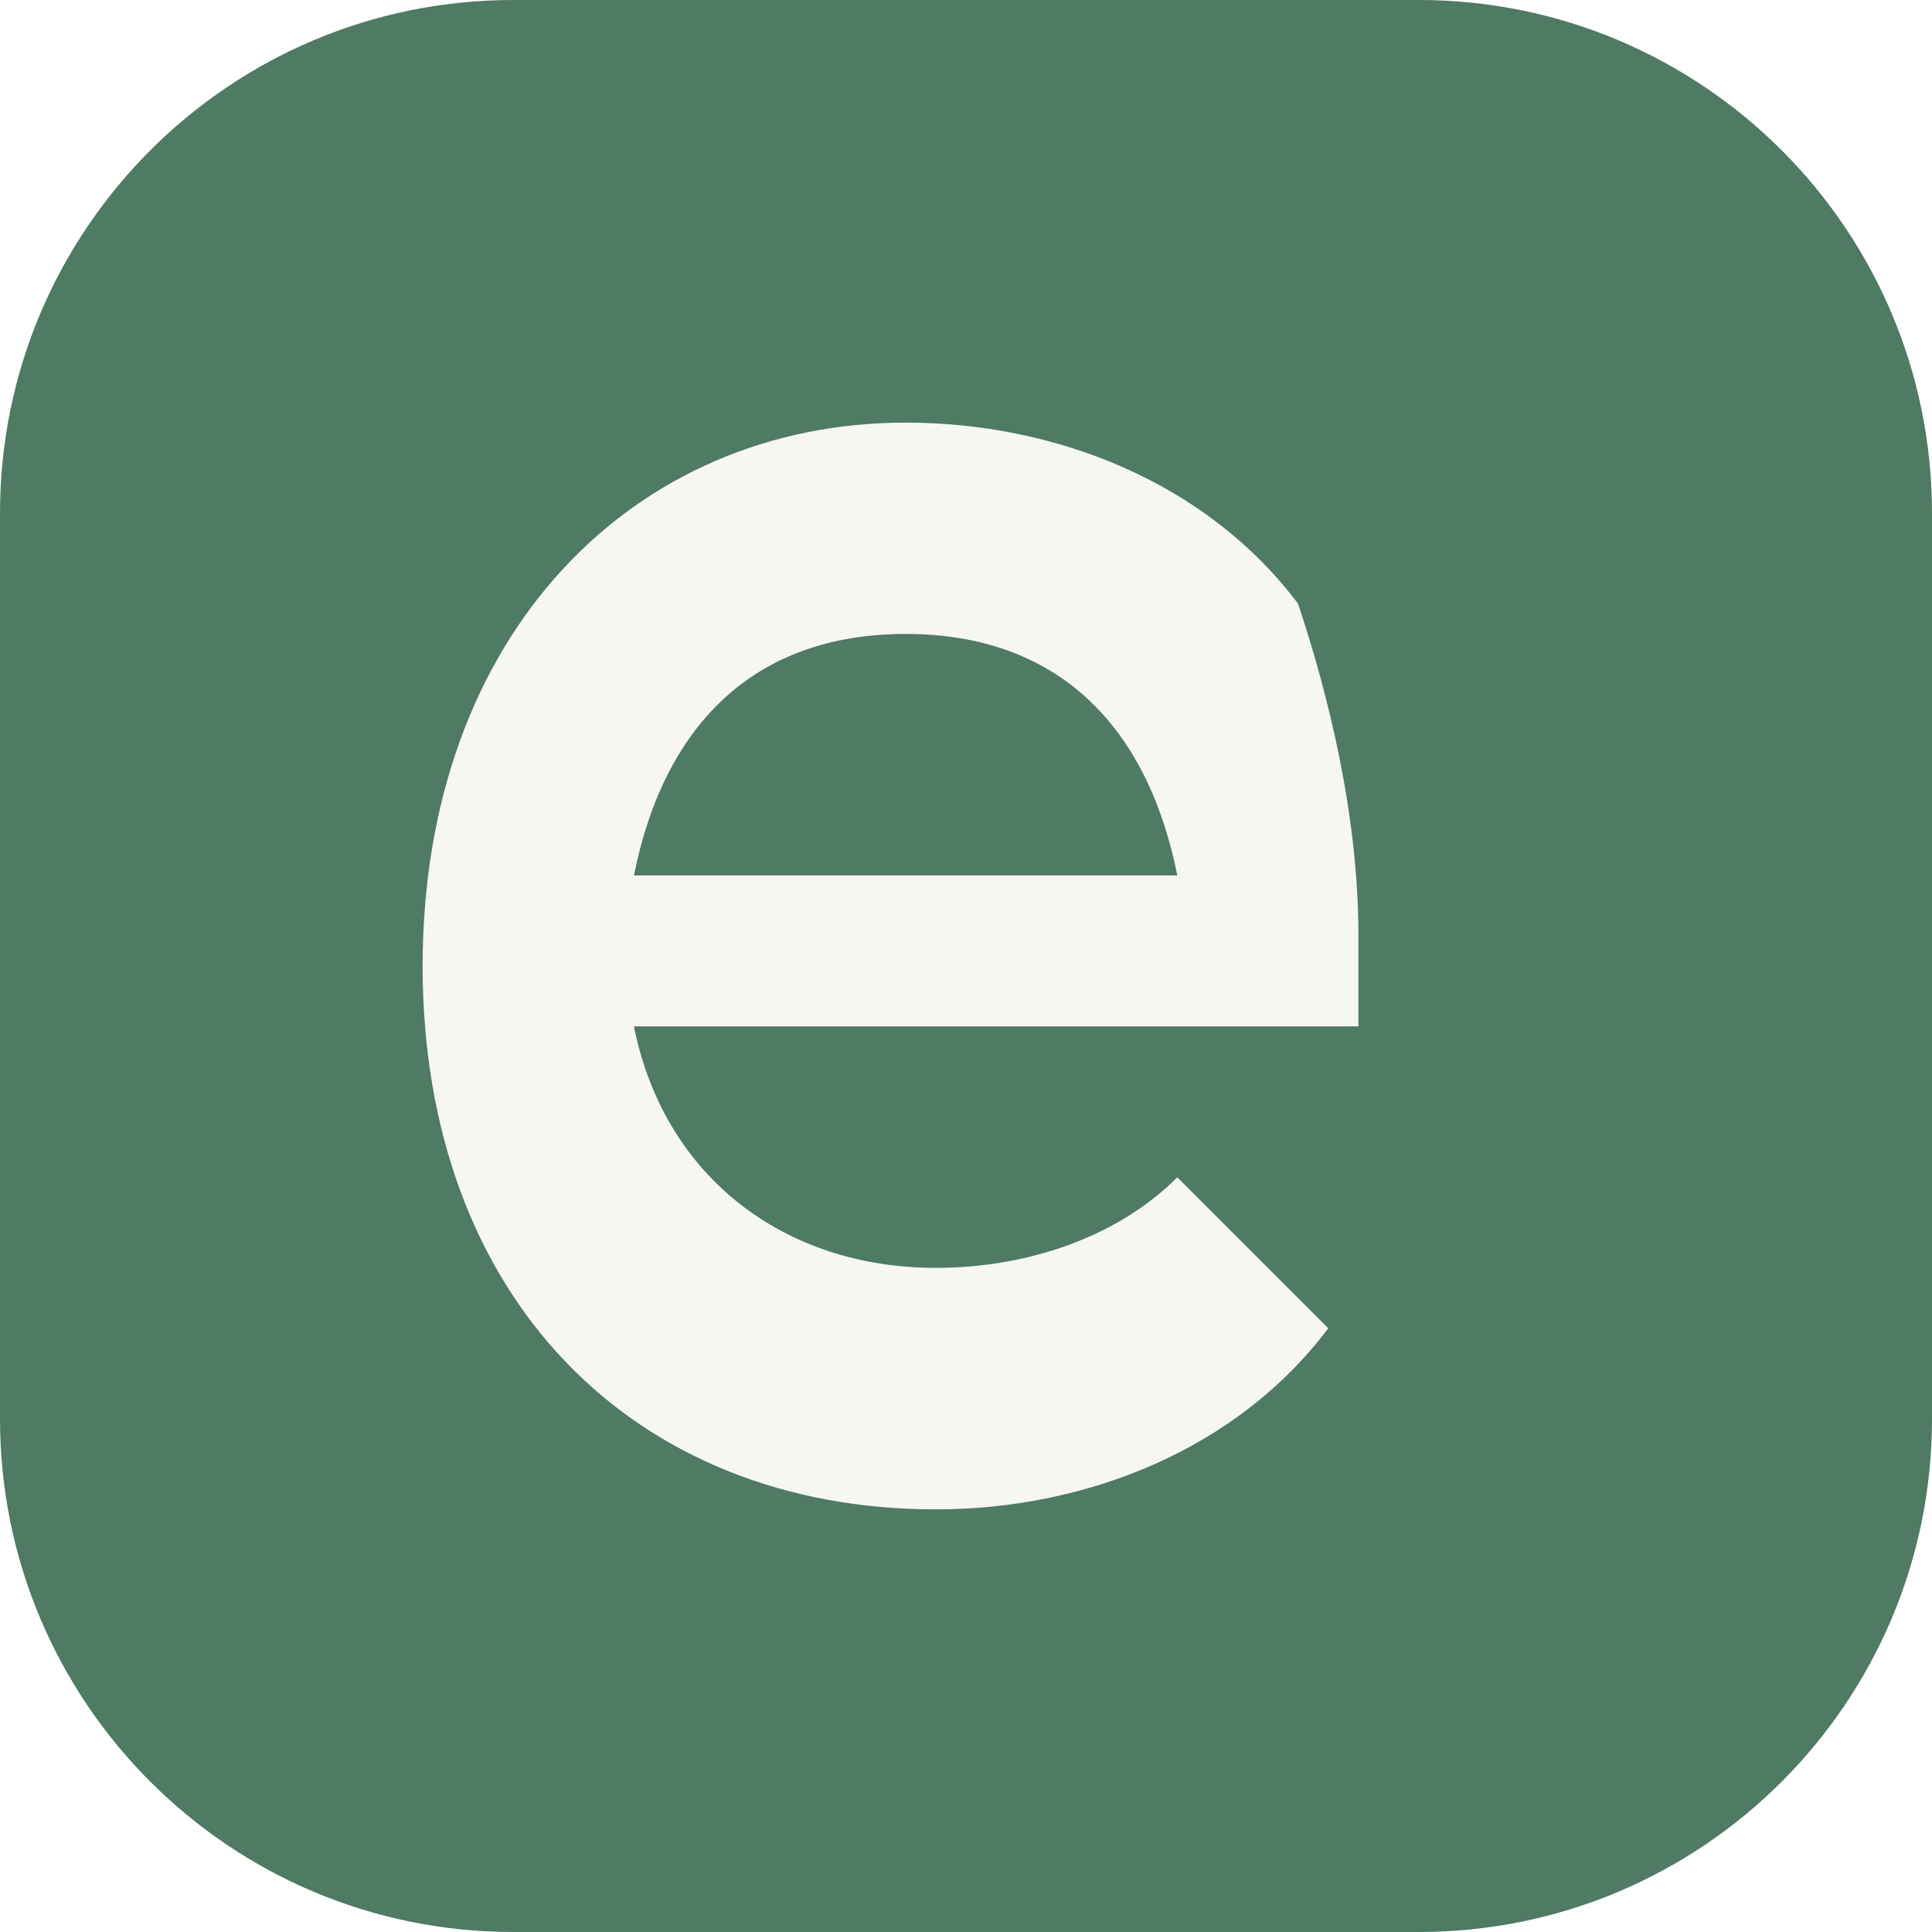
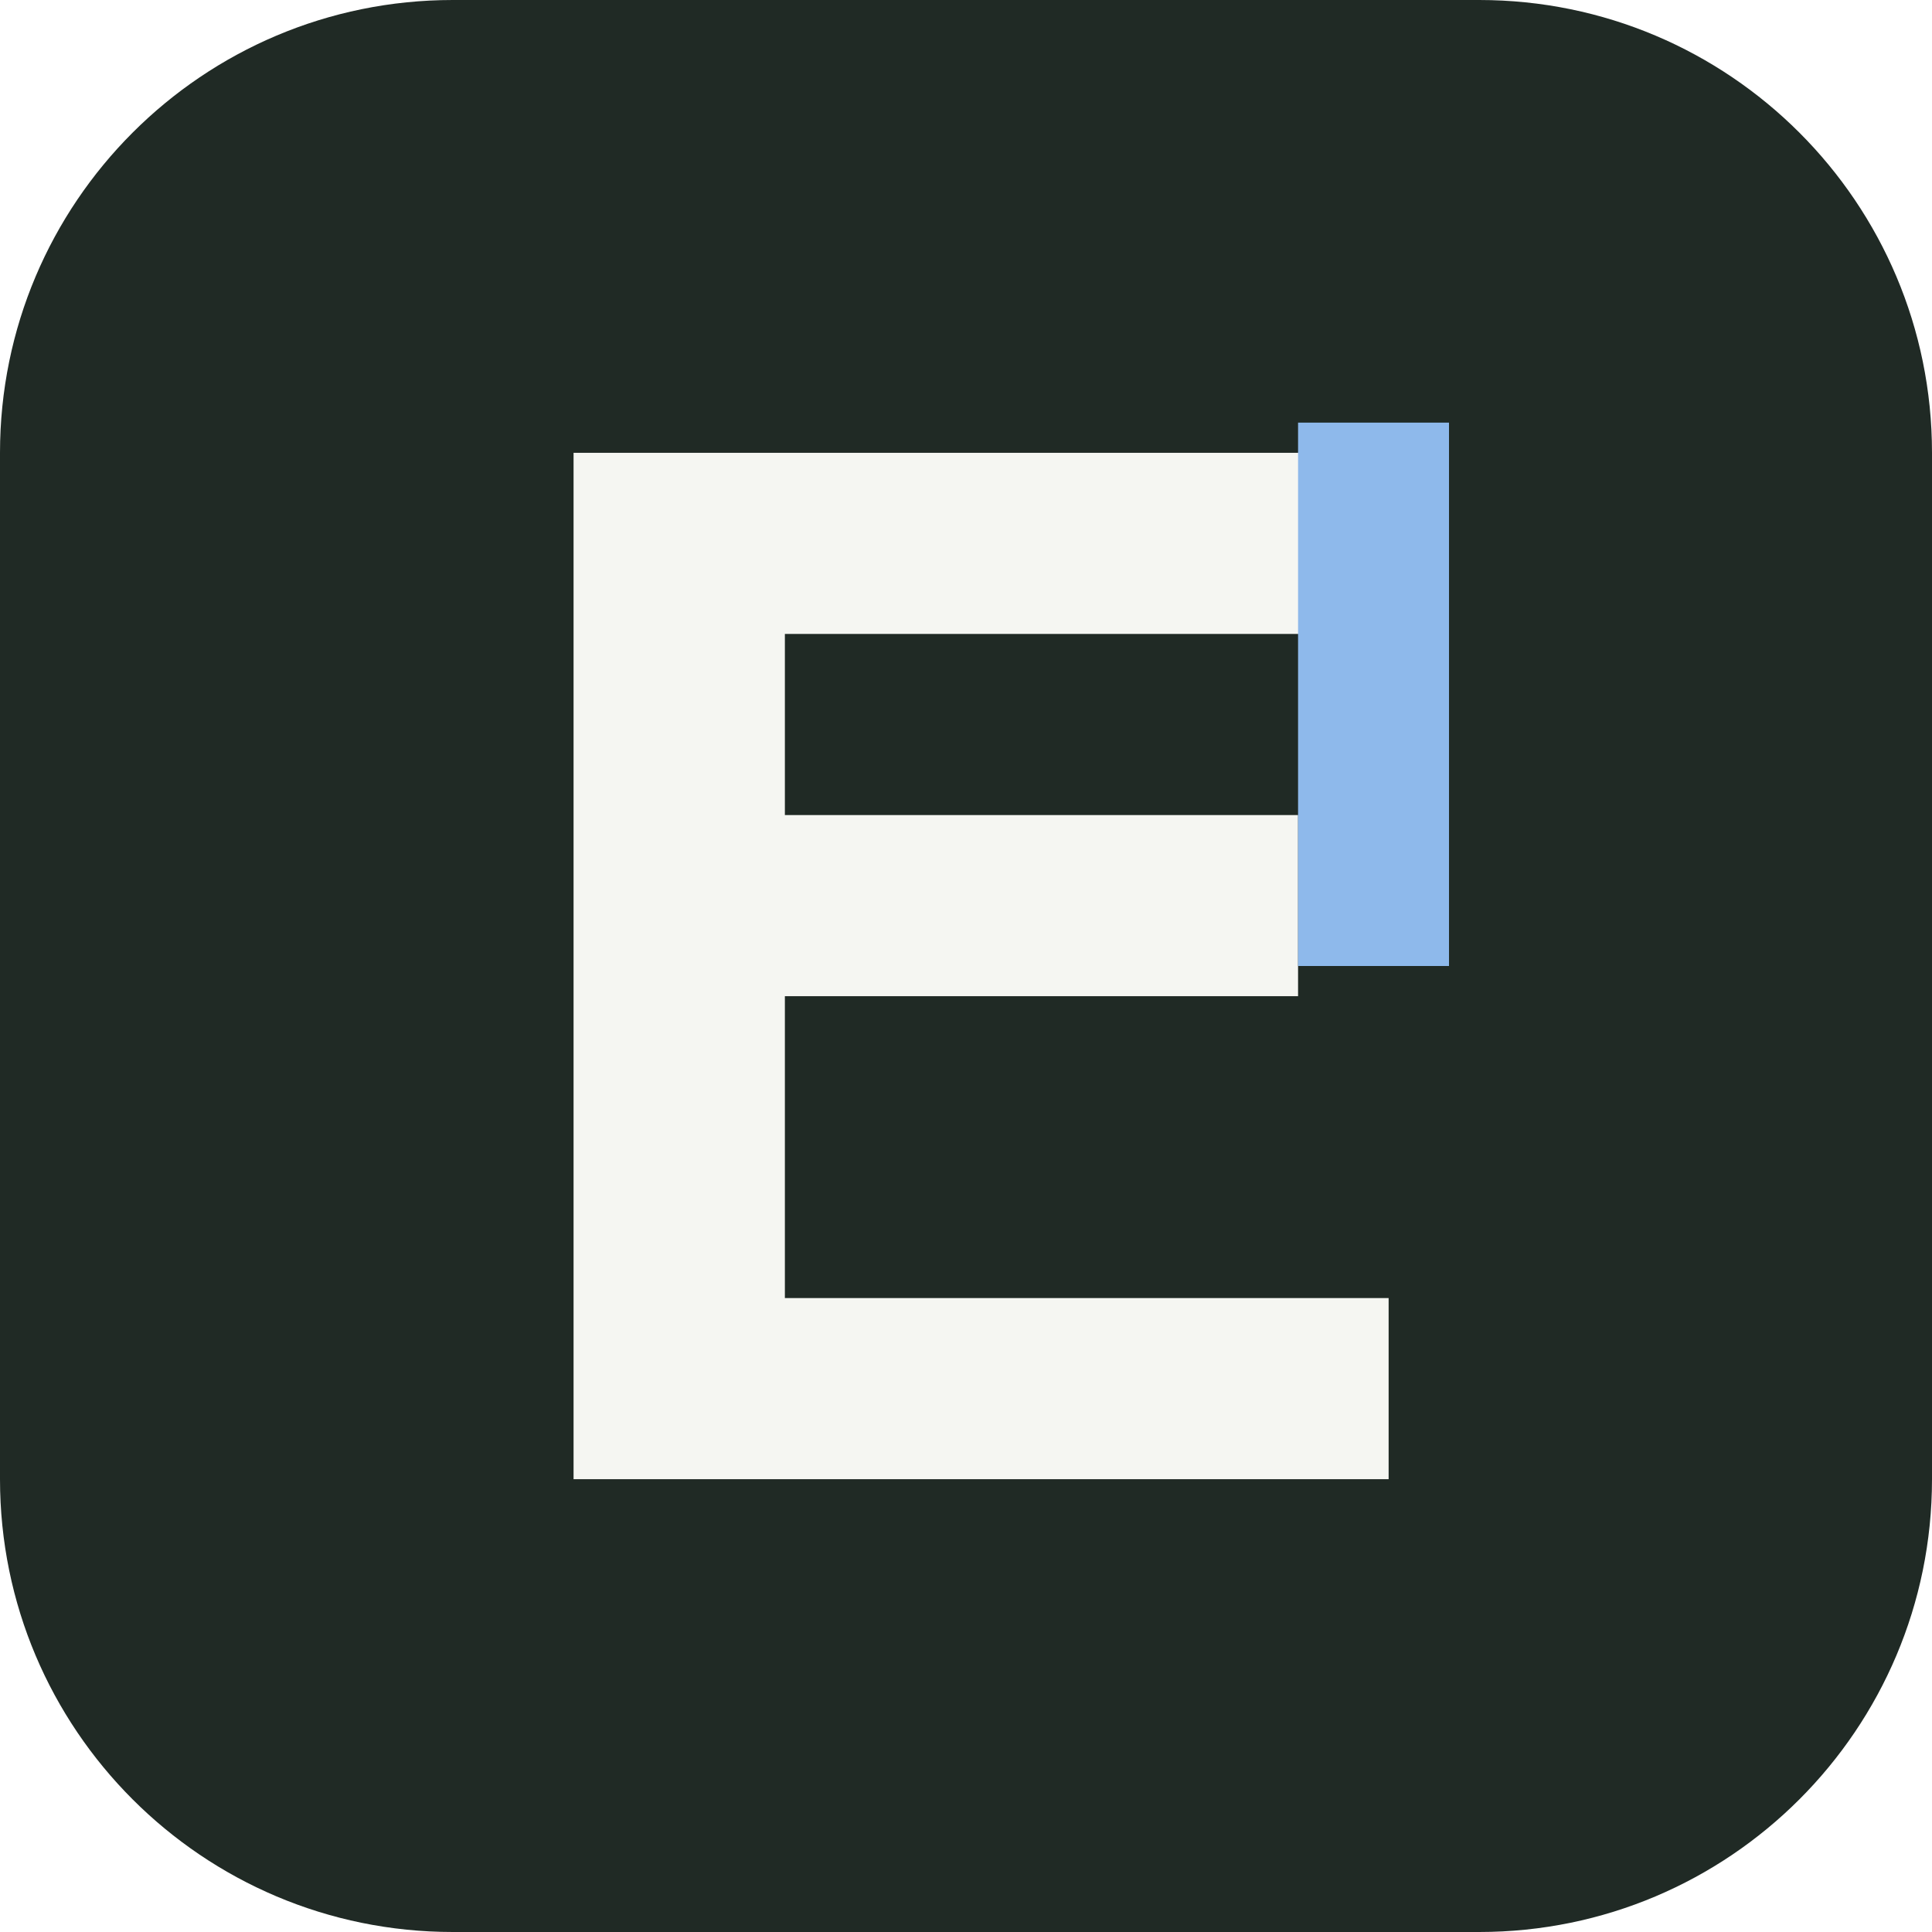
<svg xmlns="http://www.w3.org/2000/svg" viewBox="0 0 64 64">
-   <rect width="64" height="64" rx="17" fill="#4F7A63" />
-   <path d="M43 20c-3-4-8-6-13-6-9 0-16 7-16 18s7 18 17 18c5 0 10-2 13-6l-5-5c-2 2-5 3-8 3-5 0-9-3-10-8h24v-3c0-4-1-8-2-11Zm-22 9c1-5 4-8 9-8s8 3 9 8H21Z" fill="#F6F7F3" />
+   <rect width="64" height="64" rx="15" fill="#202A25" />
+   <path d="M19 15h27v6H26v6h17v6H26v10h20v6H19z" fill="#F5F6F2" />
+   <path d="M43 14h5v18h-5z" fill="#8EB9EB" />
</svg>
